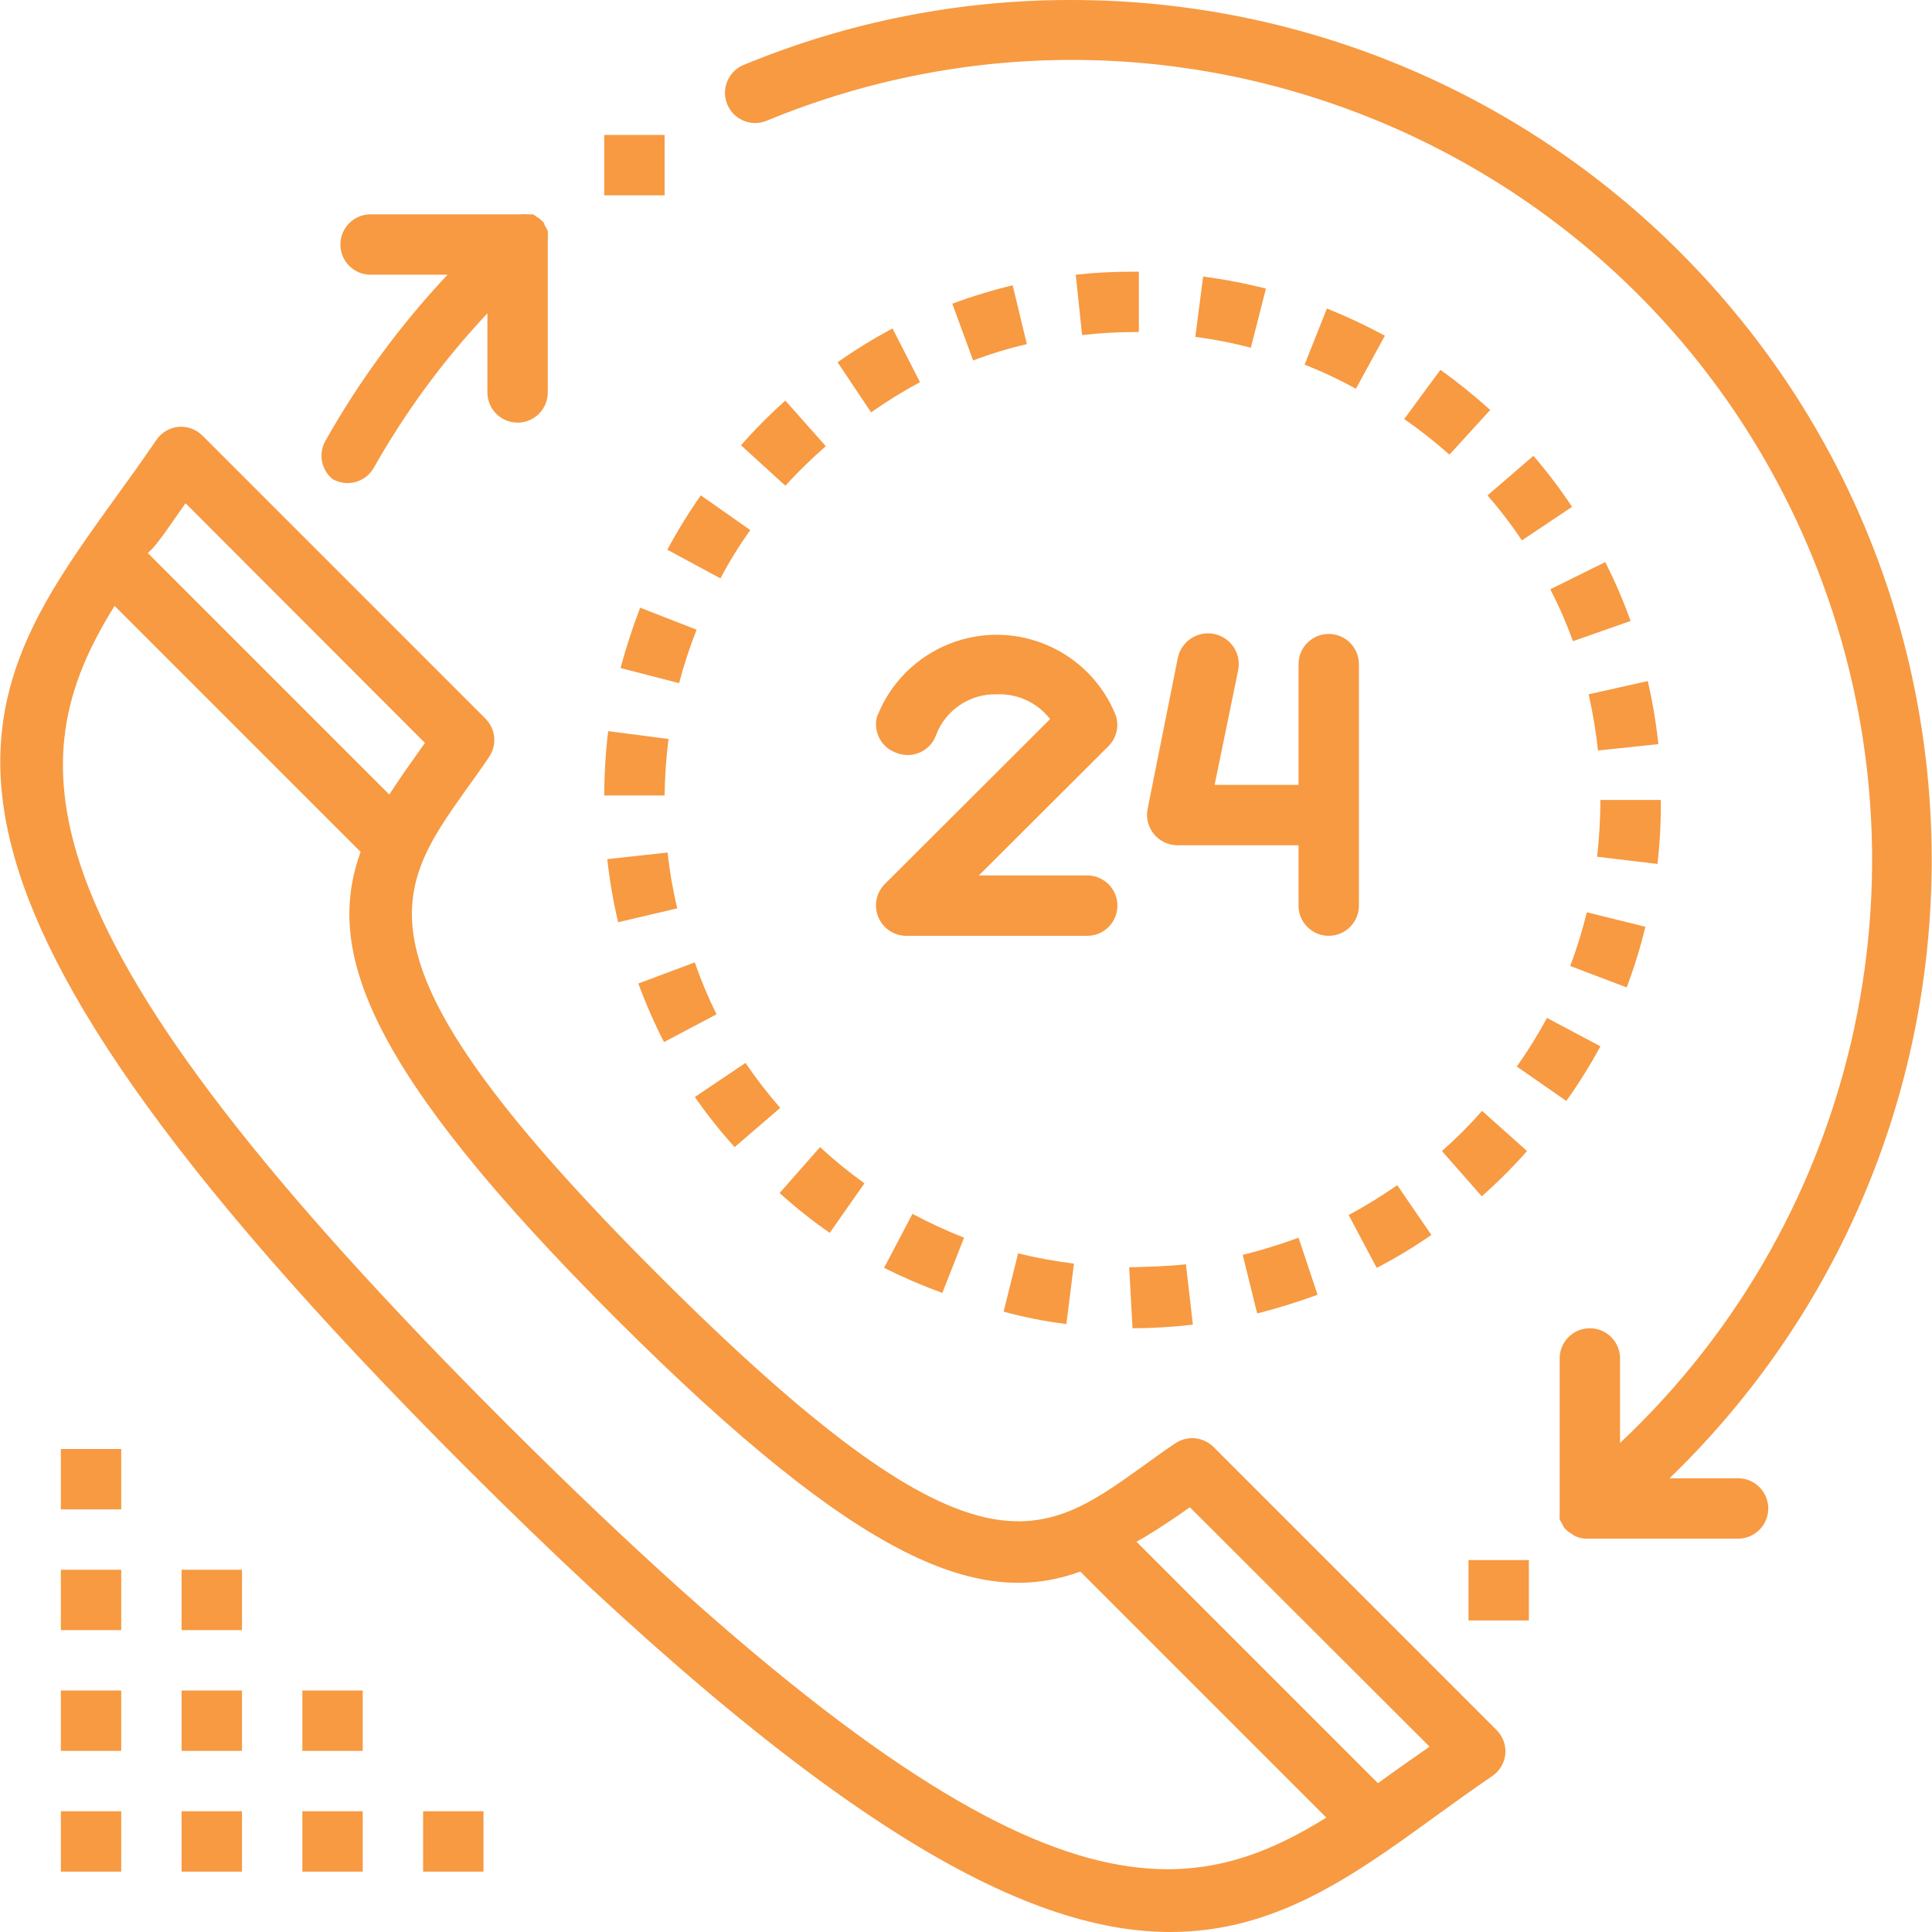
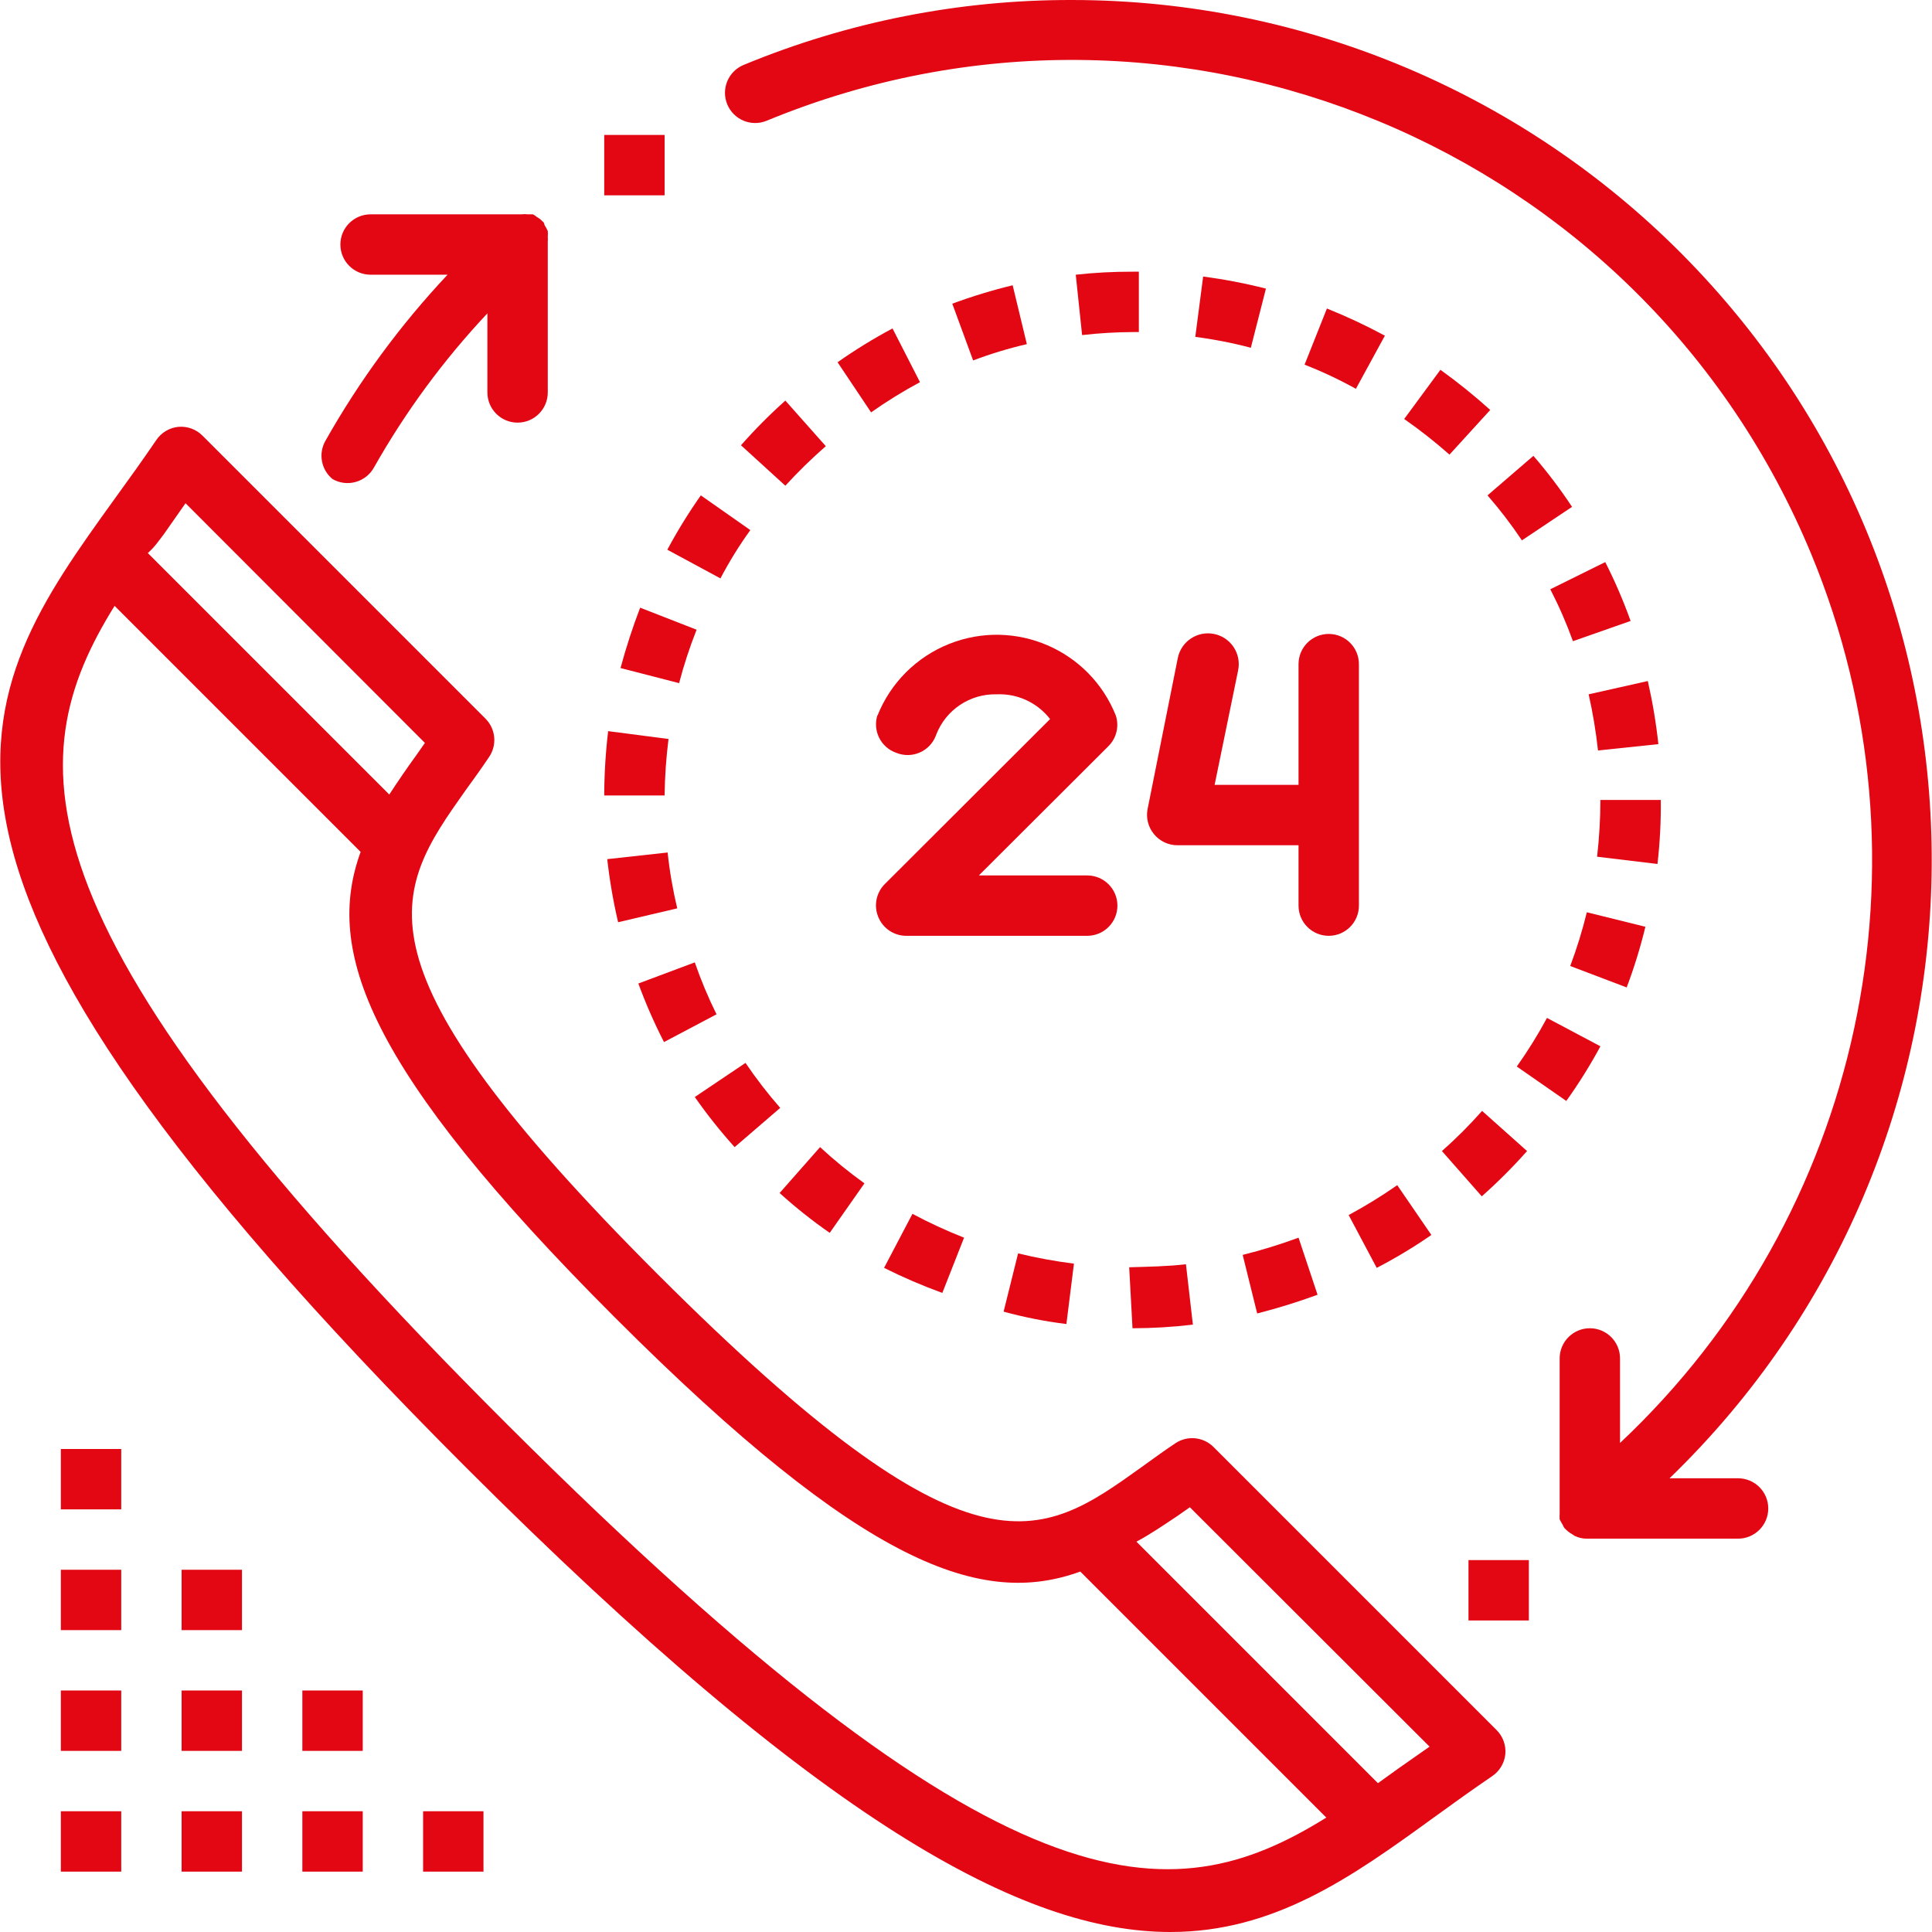
- <svg xmlns="http://www.w3.org/2000/svg" version="1.1" x="0px" y="0px" viewBox="0 0 512.001 512.001" style="enable-background:new 0 0 512.001 512.001;" xml:space="preserve" fill="#F79A42">
+ <svg xmlns="http://www.w3.org/2000/svg" version="1.1" x="0px" y="0px" viewBox="0 0 512.001 512.001" style="enable-background:new 0 0 512.001 512.001;" xml:space="preserve" fill="#E30613">
  <g>
    <g>
      <path d="M145.167,61.201c-0.263-0.55-0.556-1.084-0.88-1.6c0,0,0-0.64-0.56-0.96c-0.407-0.459-0.895-0.839-1.44-1.12    c-0.313-0.285-0.663-0.527-1.04-0.72h-1.36c-0.557-0.076-1.123-0.076-1.68,0h-40c-4.418,0-8,3.582-8,8s3.582,8,8,8h20.4    c-12.533,13.337-23.412,28.137-32.4,44.08c-1.883,3.382-1.074,7.627,1.92,10.08c3.834,2.196,8.722,0.868,10.918-2.966    c0.014-0.025,0.028-0.049,0.042-0.074c8.353-14.782,18.452-28.507,30.08-40.88v20.96c0,4.418,3.582,8,8,8s8-3.582,8-8v-40    c0.038-0.399,0.038-0.801,0-1.2C145.212,62.268,145.212,61.733,145.167,61.201z" />
    </g>
  </g>
  <g>
    <g>
      <path d="M460.607,391.761h-18.16c90.486-87.505,92.903-231.796,5.398-322.282C404.932,25.104,345.856,0.034,284.127,0.001    c-29.865-0.072-59.447,5.774-87.04,17.2c-4.087,1.679-6.039,6.353-4.36,10.44c1.679,4.087,6.353,6.039,10.44,4.36    c108.211-44.711,232.179,6.767,276.89,114.978c33.63,81.393,13.437,175.102-50.73,235.422v-22.4c0-4.418-3.582-8-8-8s-8,3.582-8,8    v40c0,0,0,0.64,0,1.04c-0.03,0.533-0.03,1.067,0,1.6c0.236,0.496,0.503,0.977,0.8,1.44c0.112,0.317,0.274,0.614,0.48,0.88    c0.576,0.637,1.252,1.178,2,1.6l0.72,0.48c1.022,0.492,2.146,0.739,3.28,0.72h40c4.418,0,8-3.582,8-8    S465.025,391.761,460.607,391.761z" />
    </g>
  </g>
  <g>
    <g>
      <rect x="160.127" y="35.761" width="16" height="16" />
    </g>
  </g>
  <g>
    <g>
      <rect x="389.167" y="413.441" width="16" height="16" />
    </g>
  </g>
  <g>
    <g>
      <path d="M208.127,106.161c-4.151,3.71-8.078,7.664-11.76,11.84l11.76,10.72c3.373-3.693,6.952-7.192,10.72-10.48L208.127,106.161z    " />
    </g>
  </g>
  <g>
    <g>
      <path d="M314.287,335.041c-4.8,0.56-9.52,0.64-15.04,0.8l0.88,16.16c5.348-0.007,10.69-0.328,16-0.96L314.287,335.041z" />
    </g>
  </g>
  <g>
    <g>
      <path d="M161.167,193.761c-0.673,5.655-1.021,11.345-1.04,17.04h16c0.062-5.002,0.409-9.997,1.04-14.96L161.167,193.761z" />
    </g>
  </g>
  <g>
    <g>
      <path d="M217.327,304.001l-10.72,12.16c4.193,3.805,8.629,7.332,13.28,10.56l9.2-13.12    C224.972,310.647,221.045,307.441,217.327,304.001z" />
    </g>
  </g>
  <g>
    <g>
      <path d="M169.647,161.041c-2.004,5.242-3.74,10.582-5.2,16l15.52,4c1.263-4.808,2.812-9.537,4.64-14.16L169.647,161.041z" />
    </g>
  </g>
  <g>
    <g>
      <path d="M184.127,255.041l-14.96,5.6c1.952,5.306,4.223,10.488,6.8,15.52l13.92-7.36    C187.678,264.34,185.754,259.744,184.127,255.041z" />
    </g>
  </g>
  <g>
    <g>
      <path d="M351.647,81.761l-5.92,14.88c4.672,1.825,9.216,3.963,13.6,6.4l7.68-14.08C362.027,86.272,356.899,83.868,351.647,81.761z    " />
    </g>
  </g>
  <g>
    <g>
      <path d="M176.927,225.921l-16,1.76c0.628,5.625,1.59,11.209,2.88,16.72l15.68-3.68    C178.31,235.849,177.455,230.905,176.927,225.921z" />
    </g>
  </g>
  <g>
    <g>
      <path d="M344.127,328.001c-4.847,1.786-9.788,3.309-14.8,4.56l3.84,15.52c5.414-1.379,10.755-3.035,16-4.96L344.127,328.001z" />
    </g>
  </g>
  <g>
    <g>
      <path d="M300.127,72.001c-5.024-0.015-10.046,0.252-15.04,0.8l1.68,16c4.436-0.508,8.895-0.775,13.36-0.8h1.68v-16H300.127z" />
    </g>
  </g>
  <g>
    <g>
      <path d="M197.567,281.681l-13.44,9.04c3.245,4.639,6.771,9.074,10.56,13.28l12.08-10.4    C203.456,289.822,200.383,285.841,197.567,281.681z" />
    </g>
  </g>
  <g>
    <g>
      <path d="M436.687,180.481l-15.68,3.52c1.111,4.908,1.939,9.877,2.48,14.88l16-1.68    C438.879,191.578,437.944,185.995,436.687,180.481z" />
    </g>
  </g>
  <g>
    <g>
      <path d="M425.407,148.961l-14.56,7.2c2.296,4.452,4.3,9.048,6,13.76l15.28-5.36C430.217,159.224,427.973,154.014,425.407,148.961z    " />
    </g>
  </g>
  <g>
    <g>
      <path d="M268.367,75.601c-5.425,1.311-10.767,2.94-16,4.88l5.52,15.04c4.644-1.758,9.402-3.201,14.24-4.32L268.367,75.601z" />
    </g>
  </g>
  <g>
    <g>
      <path d="M318.847,73.281l-2.08,16c4.965,0.636,9.882,1.598,14.72,2.88l4-15.68C330.007,75.091,324.451,74.023,318.847,73.281z" />
    </g>
  </g>
  <g>
    <g>
      <path d="M392.767,294.401c-3.323,3.763-6.877,7.317-10.64,10.64l10.56,12c4.236-3.756,8.244-7.764,12-12L392.767,294.401z" />
    </g>
  </g>
  <g>
    <g>
      <path d="M424.127,212.001c-0.014,5.026-0.308,10.047-0.88,15.04l16,1.92c0.651-5.629,0.945-11.294,0.88-16.96H424.127z" />
    </g>
  </g>
  <g>
    <g>
      <path d="M420.527,241.761c-1.18,4.831-2.649,9.586-4.4,14.24l14.96,5.68c1.985-5.252,3.642-10.622,4.96-16.08L420.527,241.761z" />
    </g>
  </g>
  <g>
    <g>
      <path d="M409.967,269.761c-2.399,4.454-5.07,8.756-8,12.88l13.12,9.12c3.316-4.631,6.335-9.468,9.04-14.48L409.967,269.761z" />
    </g>
  </g>
  <g>
    <g>
      <path d="M406.367,120.801l-12.16,10.48c3.286,3.779,6.332,7.76,9.12,11.92l13.28-8.88    C413.491,129.597,410.07,125.08,406.367,120.801z" />
    </g>
  </g>
  <g>
    <g>
      <path d="M370.287,314.081c-4.137,2.886-8.438,5.53-12.88,7.92l7.44,14c5.006-2.598,9.842-5.511,14.48-8.72L370.287,314.081z" />
    </g>
  </g>
  <g>
    <g>
      <path d="M381.727,98.001l-9.6,13.04c4.18,2.911,8.187,6.063,12,9.44l10.8-11.84C390.726,104.854,386.319,101.301,381.727,98.001z" />
    </g>
  </g>
  <g>
    <g>
      <path d="M269.807,332.161l-3.84,15.44c5.46,1.493,11.021,2.59,16.64,3.28l2-16C279.626,334.253,274.685,333.344,269.807,332.161z" />
    </g>
  </g>
  <g>
    <g>
      <path d="M185.727,131.281c-3.25,4.615-6.215,9.424-8.88,14.4l14.08,7.6c2.334-4.449,4.98-8.726,7.92-12.8L185.727,131.281z" />
    </g>
  </g>
  <g>
    <g>
      <path d="M236.527,87.041c-5.033,2.685-9.895,5.677-14.56,8.96l8.88,13.28c4.153-2.929,8.481-5.6,12.96-8L236.527,87.041z" />
    </g>
  </g>
  <g>
    <g>
      <path d="M241.807,321.681l-7.52,14.32c5.017,2.504,10.172,4.721,15.44,6.64l5.76-14.64    C250.81,326.157,246.242,324.047,241.807,321.681z" />
    </g>
  </g>
  <g>
    <g>
      <rect x="16.127" y="384.001" width="16" height="16" />
    </g>
  </g>
  <g>
    <g>
      <rect x="16.127" y="416.001" width="16" height="16" />
    </g>
  </g>
  <g>
    <g>
      <rect x="16.127" y="448.001" width="16" height="16" />
    </g>
  </g>
  <g>
    <g>
      <rect x="16.127" y="480.001" width="16" height="16" />
    </g>
  </g>
  <g>
    <g>
      <rect x="48.127" y="416.001" width="16" height="16" />
    </g>
  </g>
  <g>
    <g>
      <rect x="48.127" y="448.001" width="16" height="16" />
    </g>
  </g>
  <g>
    <g>
      <rect x="48.127" y="480.001" width="16" height="16" />
    </g>
  </g>
  <g>
    <g>
      <rect x="80.127" y="448.001" width="16" height="16" />
    </g>
  </g>
  <g>
    <g>
      <rect x="80.127" y="480.001" width="16" height="16" />
    </g>
  </g>
  <g>
    <g>
      <rect x="112.127" y="480.001" width="16" height="16" />
    </g>
  </g>
  <g>
    <g>
      <path d="M396.607,458.481l-75.04-75.04c-2.704-2.676-6.919-3.078-10.08-0.96c-3.12,2.08-6.08,4.24-8.96,6.32    c-27.12,19.44-45.04,32-128-50.88s-70.4-101.28-51.2-128.4c2.08-2.88,4.24-5.84,6.32-8.96c2.118-3.161,1.716-7.376-0.96-10.08    l-75.04-75.04c-1.682-1.688-4.028-2.538-6.4-2.32c-2.374,0.243-4.516,1.534-5.84,3.52c-3.6,5.28-7.28,10.4-10.88,15.36    c-38.4,53.28-68.56,95.36,92.8,256.72c94.4,94.4,147.92,123.28,186.8,123.28c27.6,0,48-14.48,69.92-30.4    c4.96-3.6,10.08-7.28,15.36-10.88c1.986-1.324,3.277-3.466,3.52-5.84C399.145,462.508,398.295,460.162,396.607,458.481z     M43.567,141.361l5.6-8l63.44,63.52l-2.24,3.2c-2.56,3.52-4.96,7.04-7.2,10.48l-64-64    C40.847,145.121,42.127,143.281,43.567,141.361z M134.607,377.681c-131.52-131.2-129.92-175.84-104.24-217.12l65.2,65.2    c-9.44,26,1.12,57.12,67.36,123.36s97.36,76.8,123.36,67.36l65.2,65.2C310.207,507.361,266.127,508.881,134.607,377.681z     M370.847,468.481l-5.68,4.08l-64-64c3.6-1.92,7.12-4.32,10.96-6.88l3.2-2.24l63.52,63.44L370.847,468.481z" />
    </g>
  </g>
  <g>
    <g>
      <path d="M288.127,232.001h-28.72l34.4-34.32c2.067-2.108,2.805-5.183,1.92-8c-6.93-17.452-26.695-25.982-44.148-19.052    c-8.704,3.456-15.596,10.349-19.052,19.052v-0.16c-1.322,4.149,0.918,8.594,5.04,10c4.101,1.644,8.758-0.349,10.402-4.45    c0.057-0.142,0.11-0.285,0.158-0.43c2.559-6.563,8.958-10.818,16-10.64c5.505-0.244,10.786,2.203,14.16,6.56l-43.84,43.76    c-2.27,2.3-2.933,5.741-1.68,8.72c1.227,2.987,4.13,4.944,7.36,4.96h48c4.418,0,8-3.582,8-8S292.545,232.001,288.127,232.001z" />
    </g>
  </g>
  <g>
    <g>
      <path d="M352.127,168.001c-4.418,0-8,3.582-8,8v32h-22.24l6.24-30.4c0.884-4.418-1.982-8.716-6.4-9.6s-8.716,1.982-9.6,6.4v0    l-8,40c-0.464,2.353,0.153,4.79,1.68,6.64c1.543,1.902,3.871,2.993,6.32,2.96h32v16c0,4.418,3.582,8,8,8s8-3.582,8-8v-64    C360.127,171.582,356.545,168.001,352.127,168.001z" />
    </g>
  </g>
</svg>
